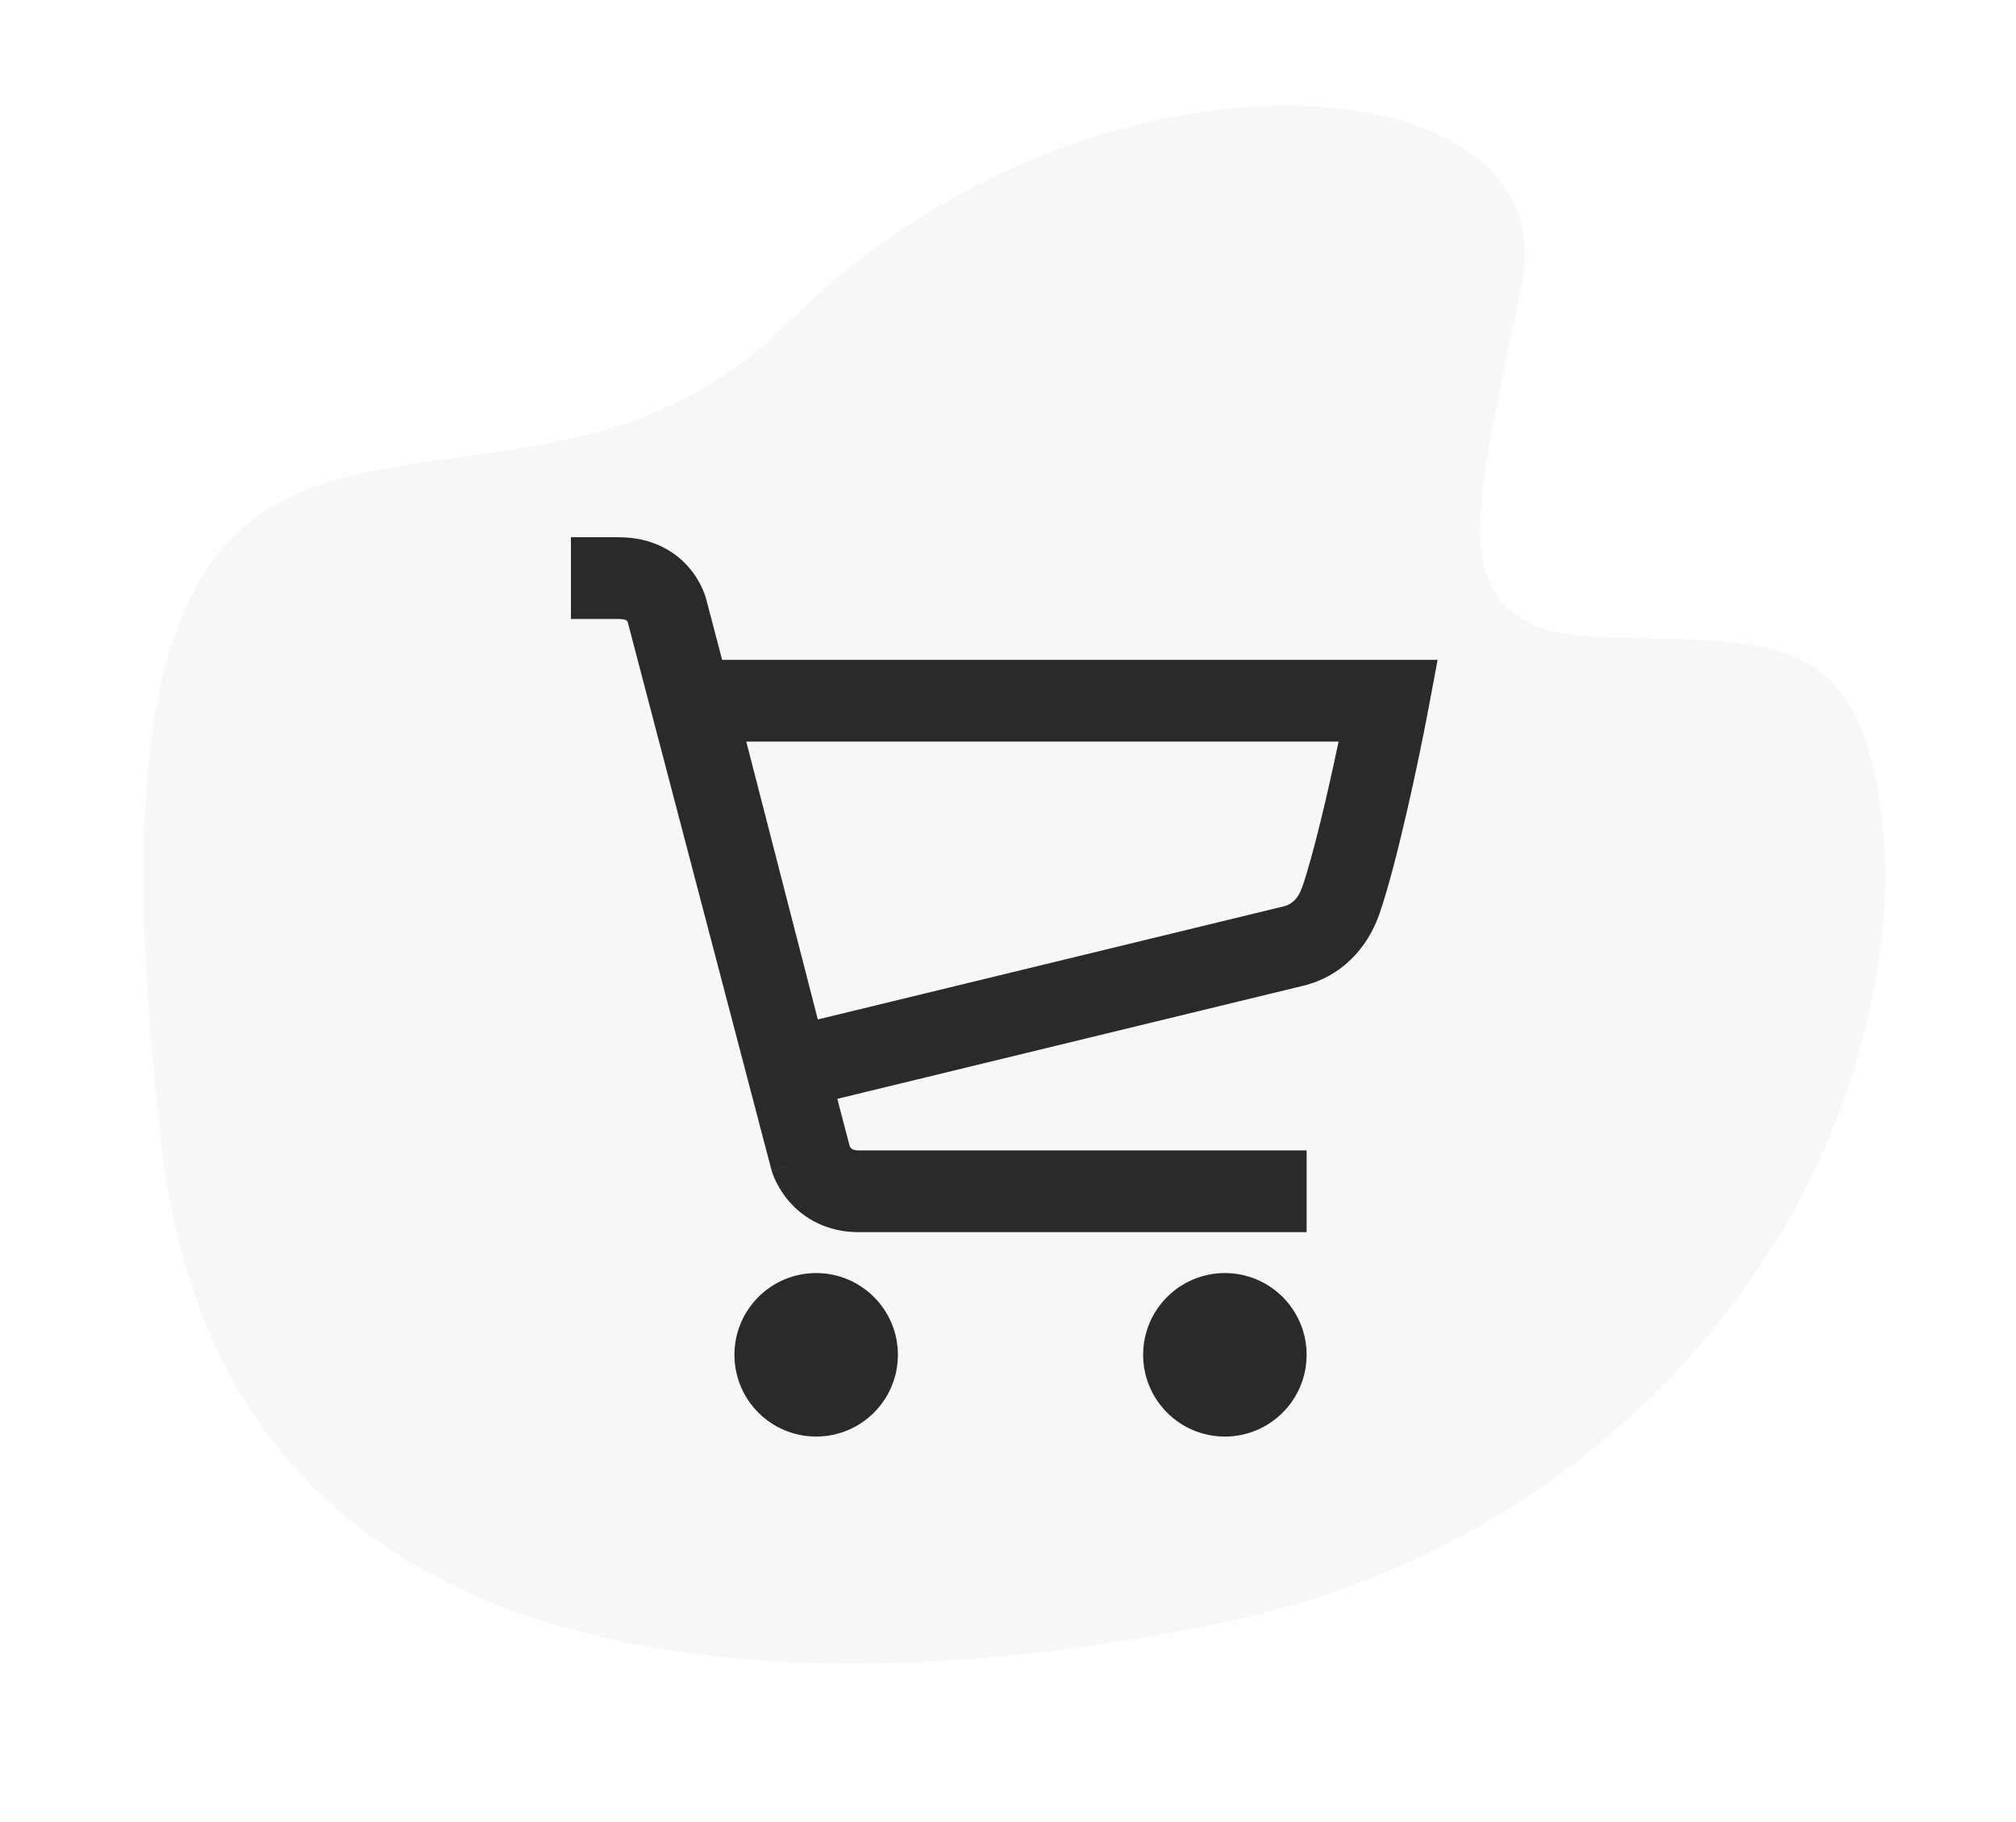
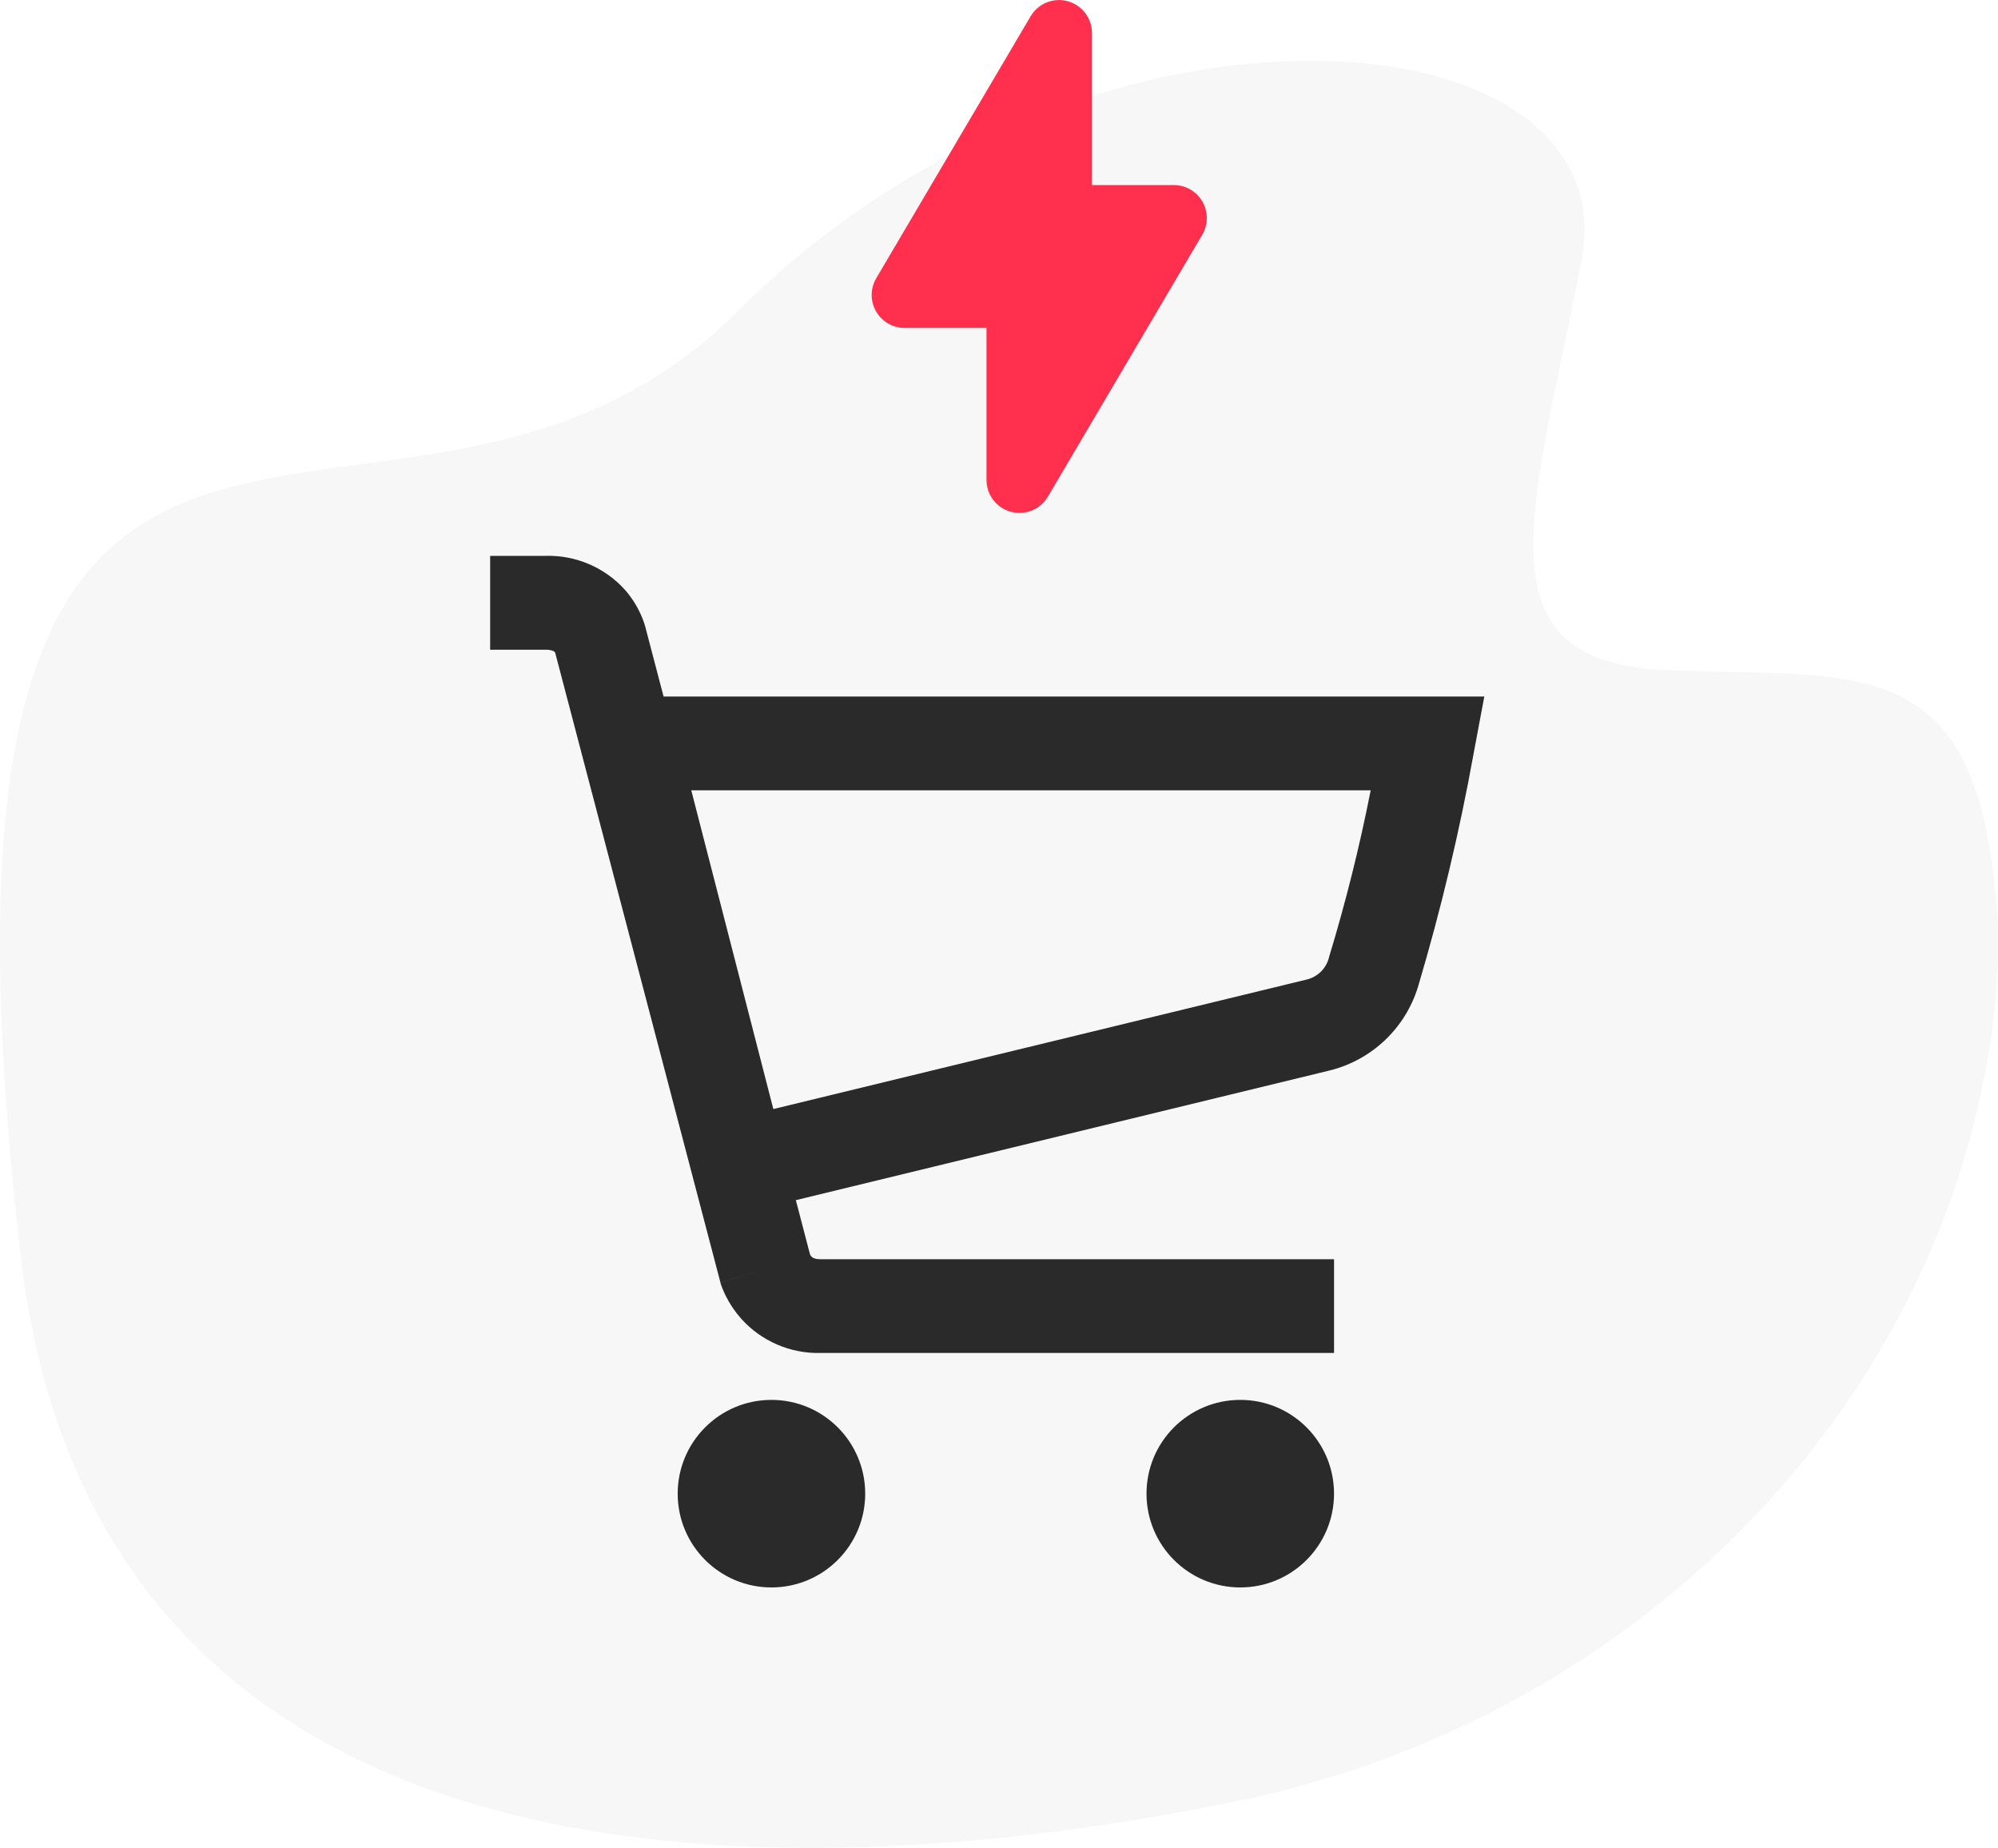
- <svg xmlns="http://www.w3.org/2000/svg" width="114" height="103" viewBox="0 0 114 103" fill="none">
-   <path opacity="0.04" d="M69.142 91.743C87.79 87.885 102.473 73.787 105.933 56.077C106.493 53.209 106.727 50.456 106.566 47.972C105.687 34.732 99.598 36.448 90.185 36.001C80.772 35.554 83.713 28.145 86.09 15.806C88.466 3.466 61.732 1.102 44.517 18.291C27.302 35.48 2.848 9.985 9.131 64.775C12.919 97.789 48.353 96.047 69.142 91.743Z" fill="#2A2A2A" />
-   <path fill-rule="evenodd" clip-rule="evenodd" d="M32.285 30.374L32.285 34.996H34.998C35.252 34.996 35.366 35.044 35.397 35.059C35.431 35.075 35.447 35.09 35.46 35.105C35.473 35.12 35.483 35.136 35.49 35.149L43.625 66.151L43.635 66.186L45.851 65.528C43.635 66.186 43.636 66.188 43.636 66.189L43.637 66.191L43.638 66.196L43.642 66.207L43.649 66.231L43.667 66.286C43.681 66.327 43.698 66.376 43.719 66.432C43.762 66.542 43.82 66.681 43.899 66.839C44.053 67.152 44.298 67.563 44.669 67.979C45.453 68.857 46.733 69.663 48.564 69.663H73.886V65.041H48.564C48.239 65.041 48.155 64.944 48.122 64.906L48.118 64.901C48.089 64.869 48.066 64.835 48.051 64.807L47.347 62.125L73.695 55.731C75.836 55.212 77.33 53.63 78.015 51.636C78.969 48.858 80.185 43.218 80.78 40.044L81.293 37.307H40.835L39.949 33.932L39.948 33.927L39.947 33.923L39.933 33.872C39.921 33.828 39.906 33.776 39.887 33.717C39.849 33.6 39.795 33.453 39.721 33.287C39.575 32.957 39.337 32.524 38.962 32.089C38.158 31.155 36.854 30.374 34.998 30.374H32.285ZM72.606 51.239L46.246 57.636L42.2 41.929H75.692C75.074 44.881 74.266 48.323 73.644 50.135C73.393 50.865 72.994 51.145 72.606 51.239Z" fill="#2A2A2A" />
-   <ellipse cx="46.152" cy="76.597" rx="4.622" ry="4.622" fill="#2A2A2A" />
-   <ellipse cx="69.264" cy="76.597" rx="4.622" ry="4.622" fill="#2A2A2A" />
+ <svg xmlns="http://www.w3.org/2000/svg" width="98.493" height="91.081" viewBox="0 0 98.493 91.081">
+   <defs>
+     <style>.a,.b,.c{fill:#2a2a2a;}.a{opacity:0.04;}.b,.d{fill-rule:evenodd;}.d,.e{fill:#ff2f4d;}</style>
+   </defs>
+   <g transform="translate(-1000.033 -9674)">
+     <g transform="translate(991.91 9671.024)">
+       <path class="a" d="M69.142,91.743c18.648-3.858,33.331-17.956,36.791-35.667a32.054,32.054,0,0,0,.633-8.105C105.687,34.732,99.6,36.448,90.185,36s-6.472-7.856-4.1-20.2S61.732,1.1,44.517,18.291,2.848,9.985,9.131,64.775C12.92,97.789,48.353,96.047,69.142,91.743Z" />
+       <path class="b" d="M32.285,30.374V35H35a.938.938,0,0,1,.4.063.174.174,0,0,1,.063.046.249.249,0,0,1,.03.044l8.135,31,.011.036,2.215-.659c-2.215.659-2.215.66-2.215.661v0l0,.005,0,.011.007.023.018.056c.014.041.031.09.052.145.042.11.1.249.179.408a5.159,5.159,0,0,0,.77,1.139,5.089,5.089,0,0,0,3.9,1.685H73.886V65.041H48.564c-.324,0-.408-.1-.442-.135l0,0a.545.545,0,0,1-.067-.094l-.7-2.682L73.7,55.731a6.089,6.089,0,0,0,4.32-4.1A107.272,107.272,0,0,0,80.78,40.044l.513-2.737H40.835l-.886-3.375v-.009l-.014-.051c-.012-.044-.028-.1-.047-.155a4.464,4.464,0,0,0-.166-.431,4.869,4.869,0,0,0-.758-1.2A5.071,5.071,0,0,0,35,30.374Zm40.32,20.866-26.36,6.4L42.2,41.93H75.692a84.2,84.2,0,0,1-2.048,8.205A1.489,1.489,0,0,1,72.605,51.239Z" />
+       <circle class="c" cx="4.622" cy="4.622" r="4.622" transform="translate(41.53 71.975)" />
+       <circle class="c" cx="4.622" cy="4.622" r="4.622" transform="translate(64.641 71.975)" />
+     </g>
+     <g transform="translate(1038.263 9673.643)">
+       <path class="d" d="M12.575,1.16a1.625,1.625,0,0,1,3.025.825V9.479h4.035a1.625,1.625,0,0,1,1.4,2.45l-7.61,12.91a1.625,1.625,0,0,1-3.025-.825V16.521H6.365a1.625,1.625,0,0,1-1.4-2.45Zm.858,2.811L7.313,14.354h3.629a1.625,1.625,0,0,1,1.625,1.625v6.05l6.121-10.383H15.059a1.625,1.625,0,0,1-1.625-1.625Z" />
+       <path class="e" d="M11.323,15.516l.419,8.387,7.968-13-5.032-.839L13.419,2.1,6.29,15.516Z" />
+     </g>
+   </g>
</svg>
